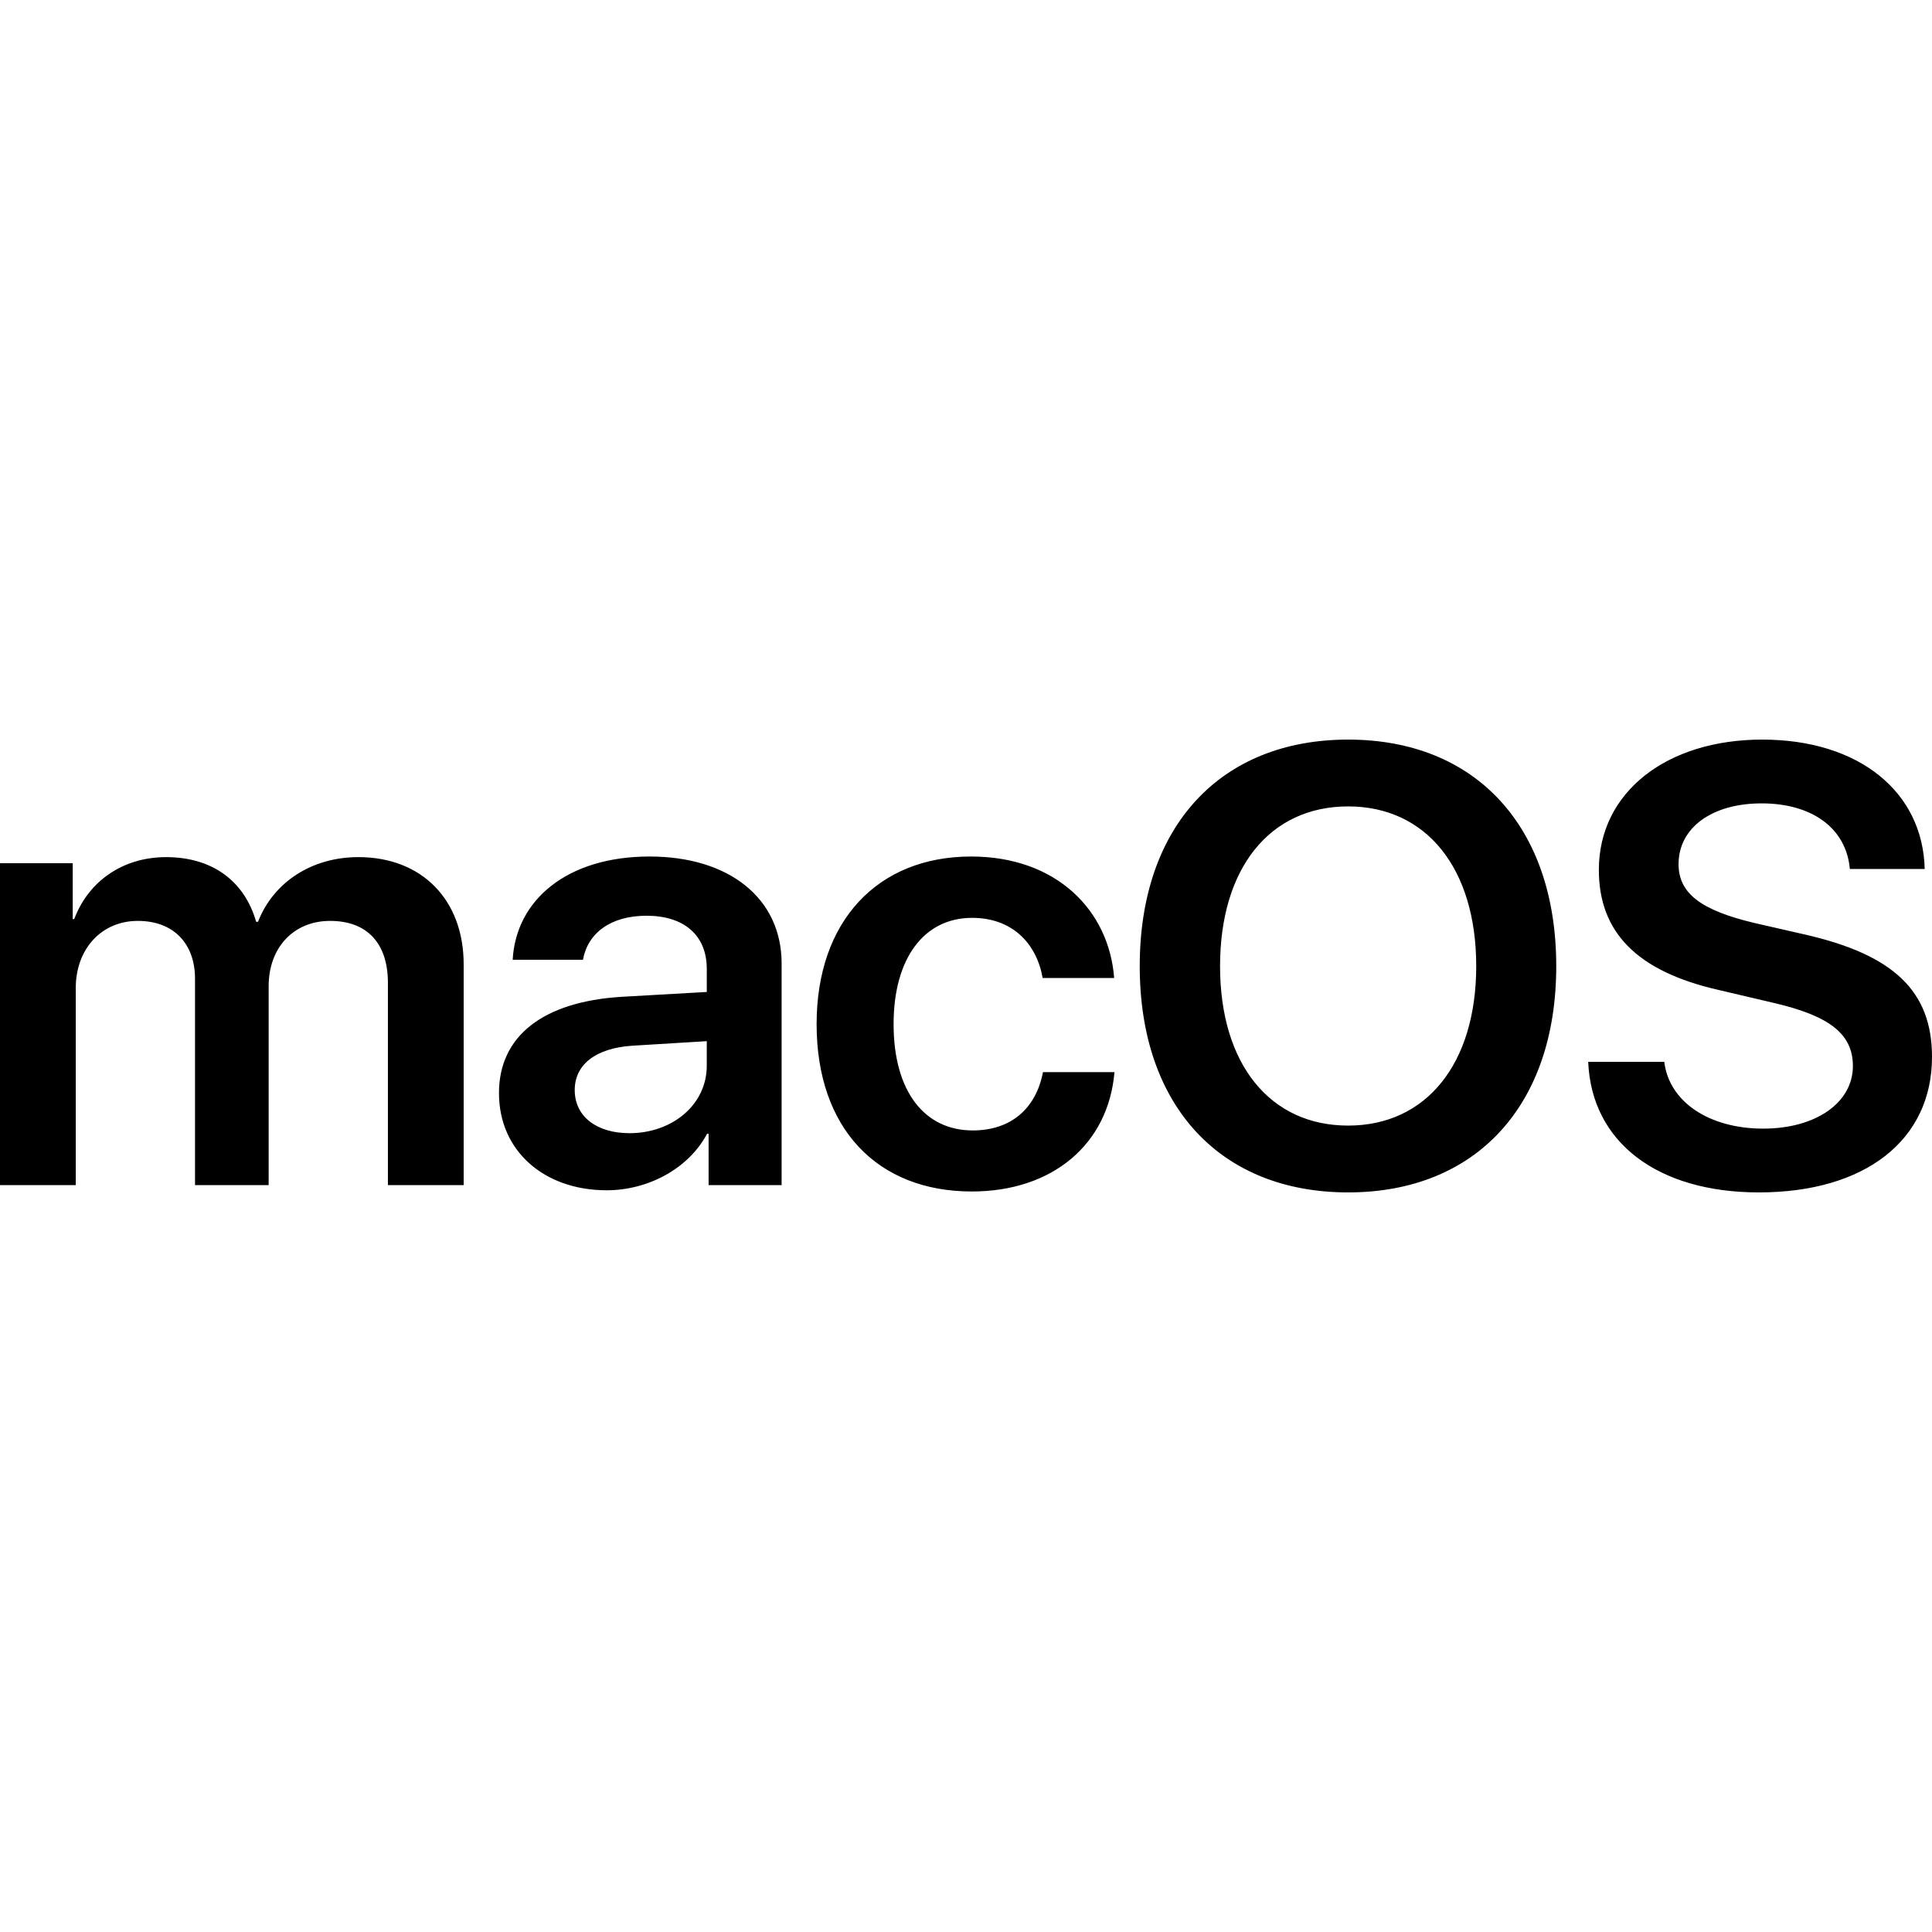
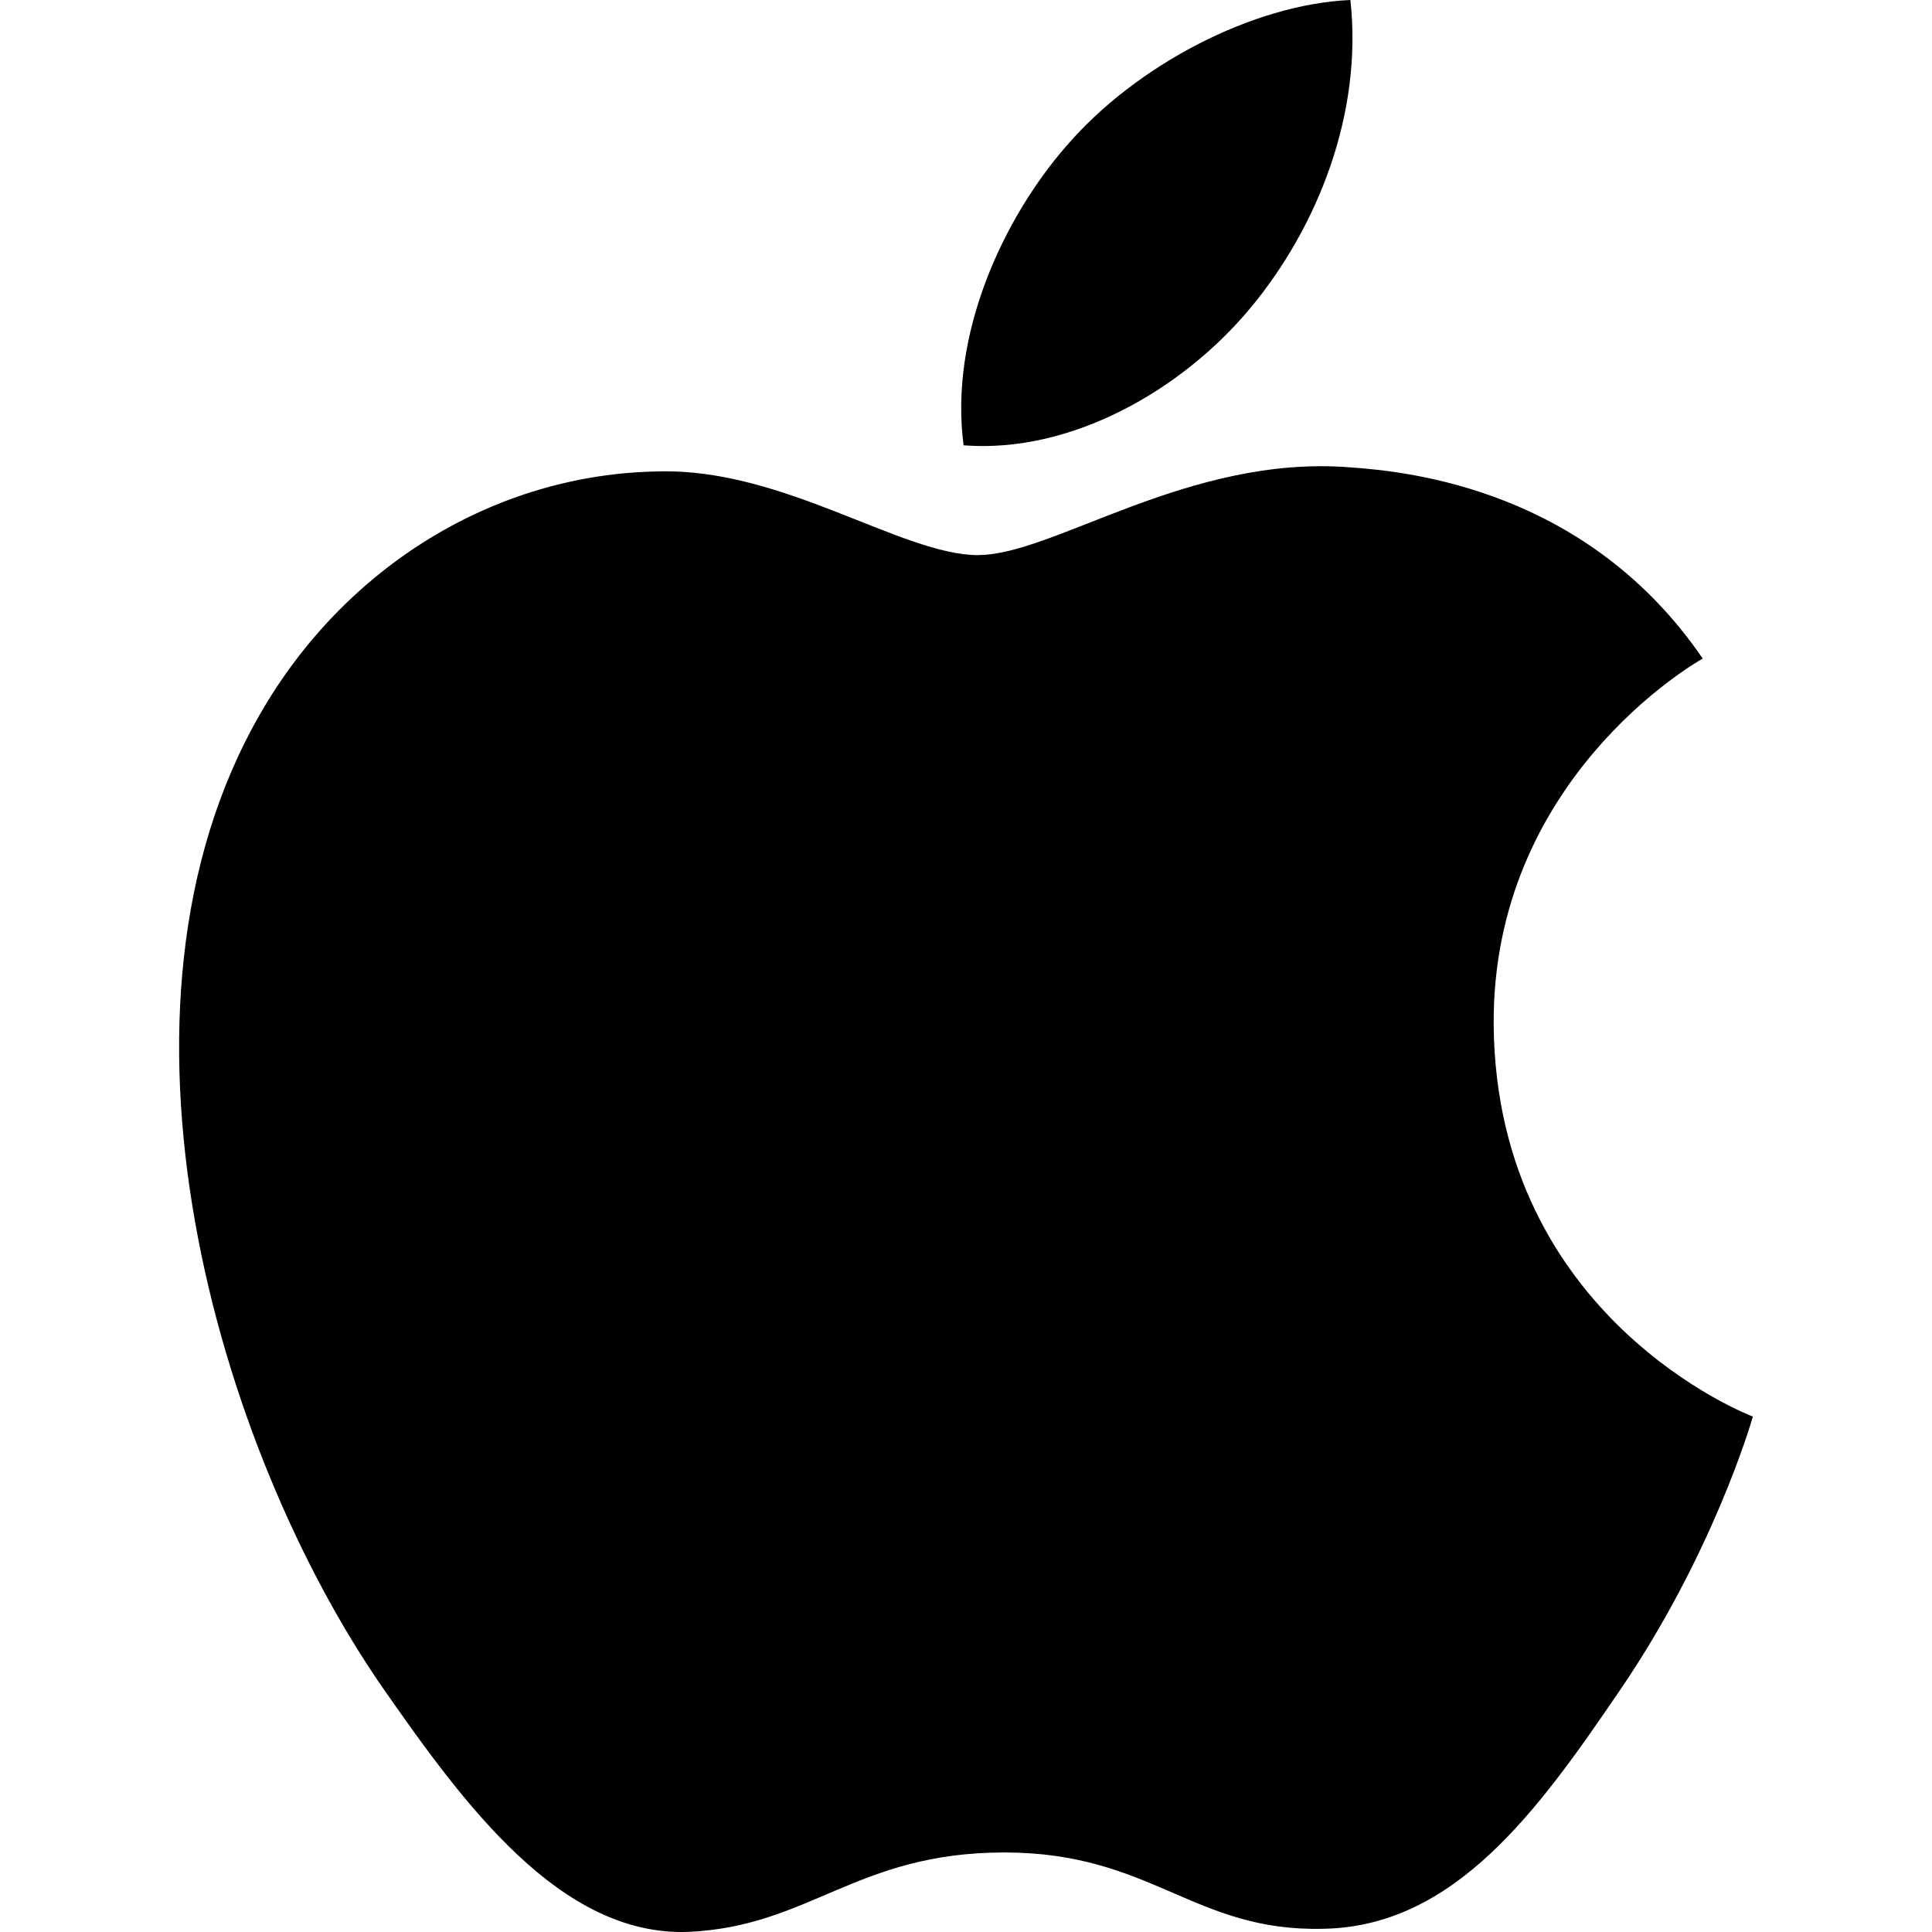
- <svg xmlns="http://www.w3.org/2000/svg" width="512" height="512" viewBox="0 0 512 120" fill="#000000">
-   <path d="M0 118.067h20.077V65.834c0-10.302 6.772-17.787 16.448-17.787c9.352 0 15.158 5.875 15.158 15.372v54.646h19.512V65.35c0-10.221 6.611-17.304 16.286-17.304c9.837 0 15.32 5.956 15.32 16.419v53.601h20.076v-58.51c0-17.061-11.046-28.41-27.898-28.41c-12.336 0-22.494 6.6-26.608 17.143h-.484c-3.144-10.945-11.771-17.142-23.864-17.142c-11.61 0-20.64 6.519-24.35 16.418h-.403V32.757H0v85.31Zm166.822-13.762c-8.708 0-14.513-4.427-14.513-11.429c0-6.76 5.563-11.106 15.239-11.75l19.753-1.207v6.519c0 10.302-9.11 17.867-20.479 17.867Zm-6.047 15.13c10.965 0 21.69-5.714 26.608-14.97h.403v13.602h19.35V59.315c0-17.143-13.787-28.33-34.992-28.33c-21.77 0-35.394 11.429-36.282 27.364h18.625c1.29-7.083 7.337-11.67 16.851-11.67c9.918 0 15.965 5.15 15.965 14.084v6.117l-22.577 1.287c-20.802 1.288-32.492 10.383-32.492 25.513c0 15.372 12.013 25.755 28.541 25.755Zm134.49-56.257c-1.37-17.947-15.32-32.193-37.894-32.193c-24.833 0-40.96 17.143-40.96 44.425c0 27.687 16.126 44.345 41.121 44.345c21.448 0 36.202-12.555 37.814-31.63h-18.948c-1.854 9.657-8.466 15.452-18.625 15.452c-12.739 0-20.962-10.302-20.962-28.169c0-17.545 8.143-28.169 20.801-28.169c10.724 0 17.093 6.841 18.706 15.936h18.947v.003ZM357.272 0c-33.944 0-55.23 23.098-55.23 60.04S323.325 120 357.271 120c33.863 0 55.15-23.018 55.15-59.96S391.136 0 357.271 0Zm0 17.706c20.72 0 33.943 16.418 33.943 42.334c0 25.834-13.223 42.253-33.943 42.253c-20.802 0-33.944-16.418-33.944-42.253c0-25.915 13.142-42.334 33.944-42.334Zm63.618 67.686c.887 21.41 18.464 34.608 45.232 34.608C494.262 120 512 106.157 512 84.104c0-17.303-9.998-27.041-33.622-32.433l-13.384-3.059c-14.27-3.38-20.157-7.887-20.157-15.613c0-9.658 8.87-16.096 22.012-16.096c13.303 0 22.413 6.519 23.381 17.384h19.835C509.58 13.844 492.649 0 467.01 0c-25.317 0-43.297 13.923-43.297 34.527c0 16.579 10.159 26.88 31.605 31.79l15.077 3.542c14.674 3.46 20.64 8.29 20.64 16.66c0 9.657-9.755 16.579-23.784 16.579c-14.19 0-24.913-7.002-26.203-17.706h-20.157Z" />
+ <svg xmlns="http://www.w3.org/2000/svg" viewBox="0 0 24 24" width="24" height="24" fill="#000000">
+   <path d="M12.152 6.896c-.948 0-2.415-1.078-3.96-1.04-2.04.027-3.91 1.183-4.961 3.014-2.117 3.675-.546 9.103 1.519 12.09 1.013 1.454 2.208 3.09 3.792 3.039 1.52-.065 2.09-.987 3.935-.987 1.831 0 2.35.987 3.96.948 1.637-.026 2.676-1.48 3.676-2.948 1.156-1.688 1.636-3.325 1.662-3.415-.039-.013-3.182-1.221-3.22-4.857-.026-3.04 2.48-4.494 2.597-4.559-1.429-2.09-3.623-2.324-4.39-2.376-2-.156-3.675 1.09-4.61 1.09zM15.53 3.83c.843-1.012 1.4-2.427 1.245-3.83-1.207.052-2.662.805-3.532 1.818-.78.896-1.454 2.338-1.273 3.714 1.338.104 2.715-.688 3.559-1.701" />
</svg>
